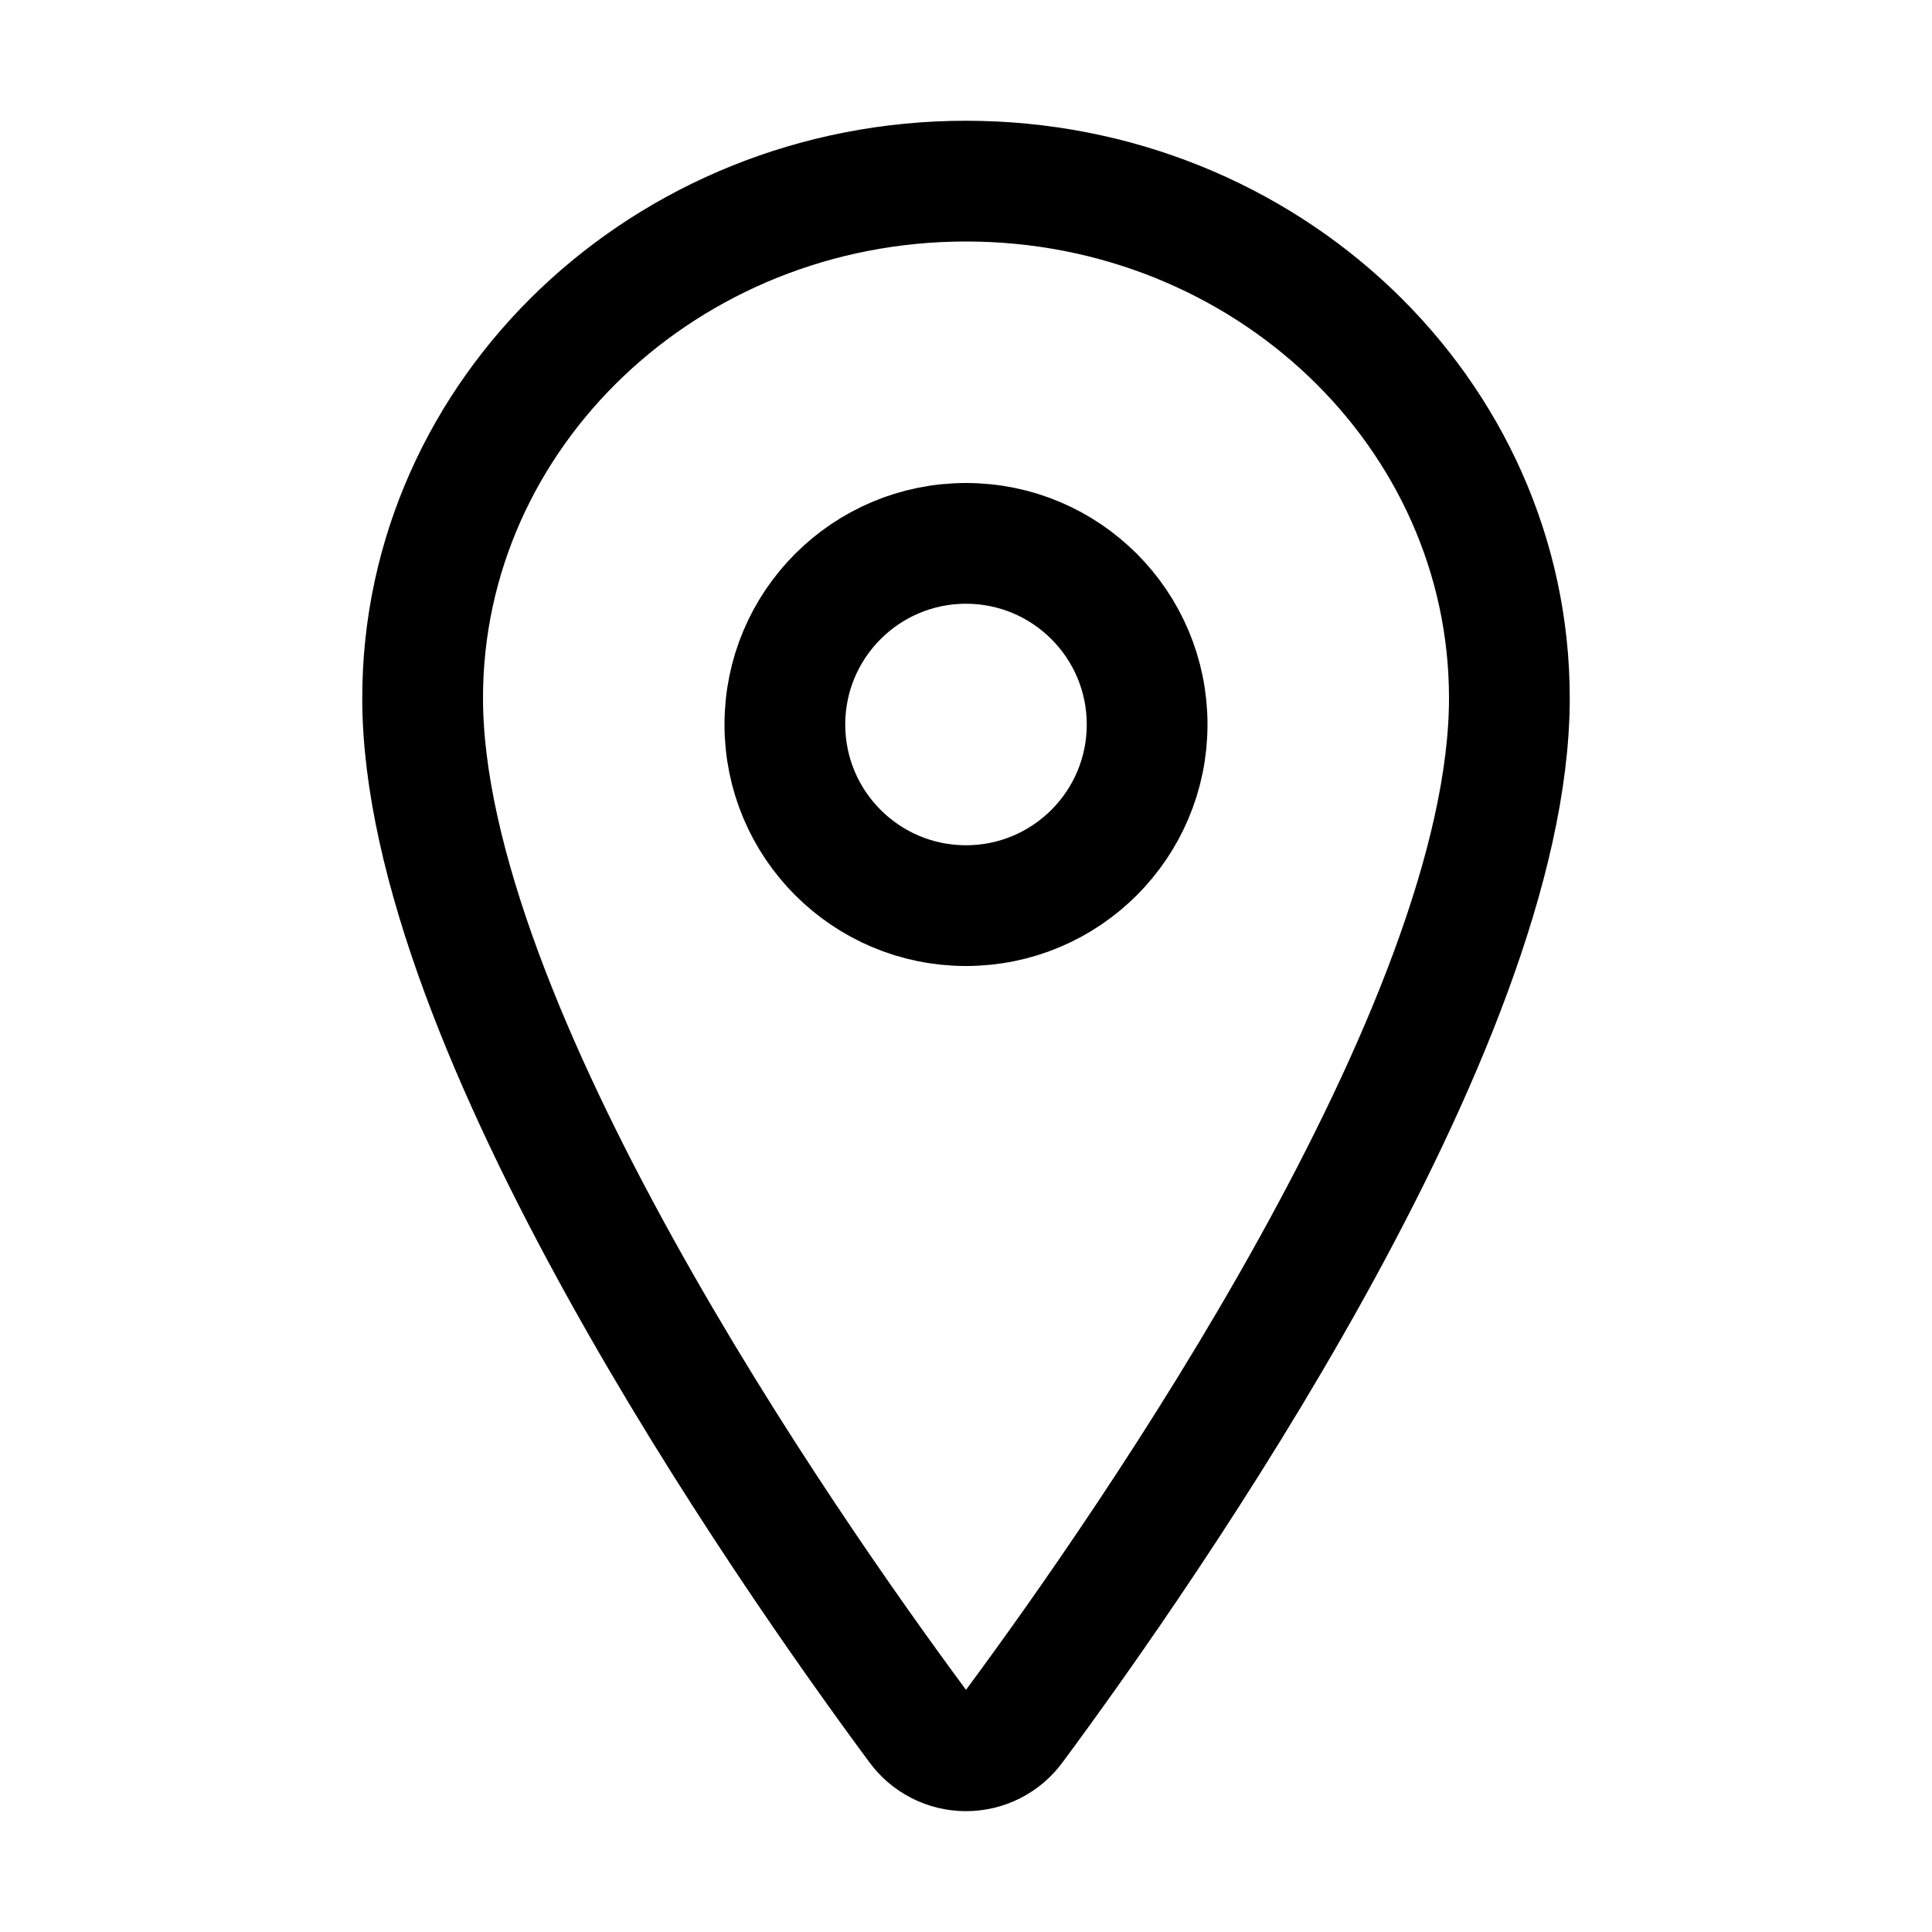
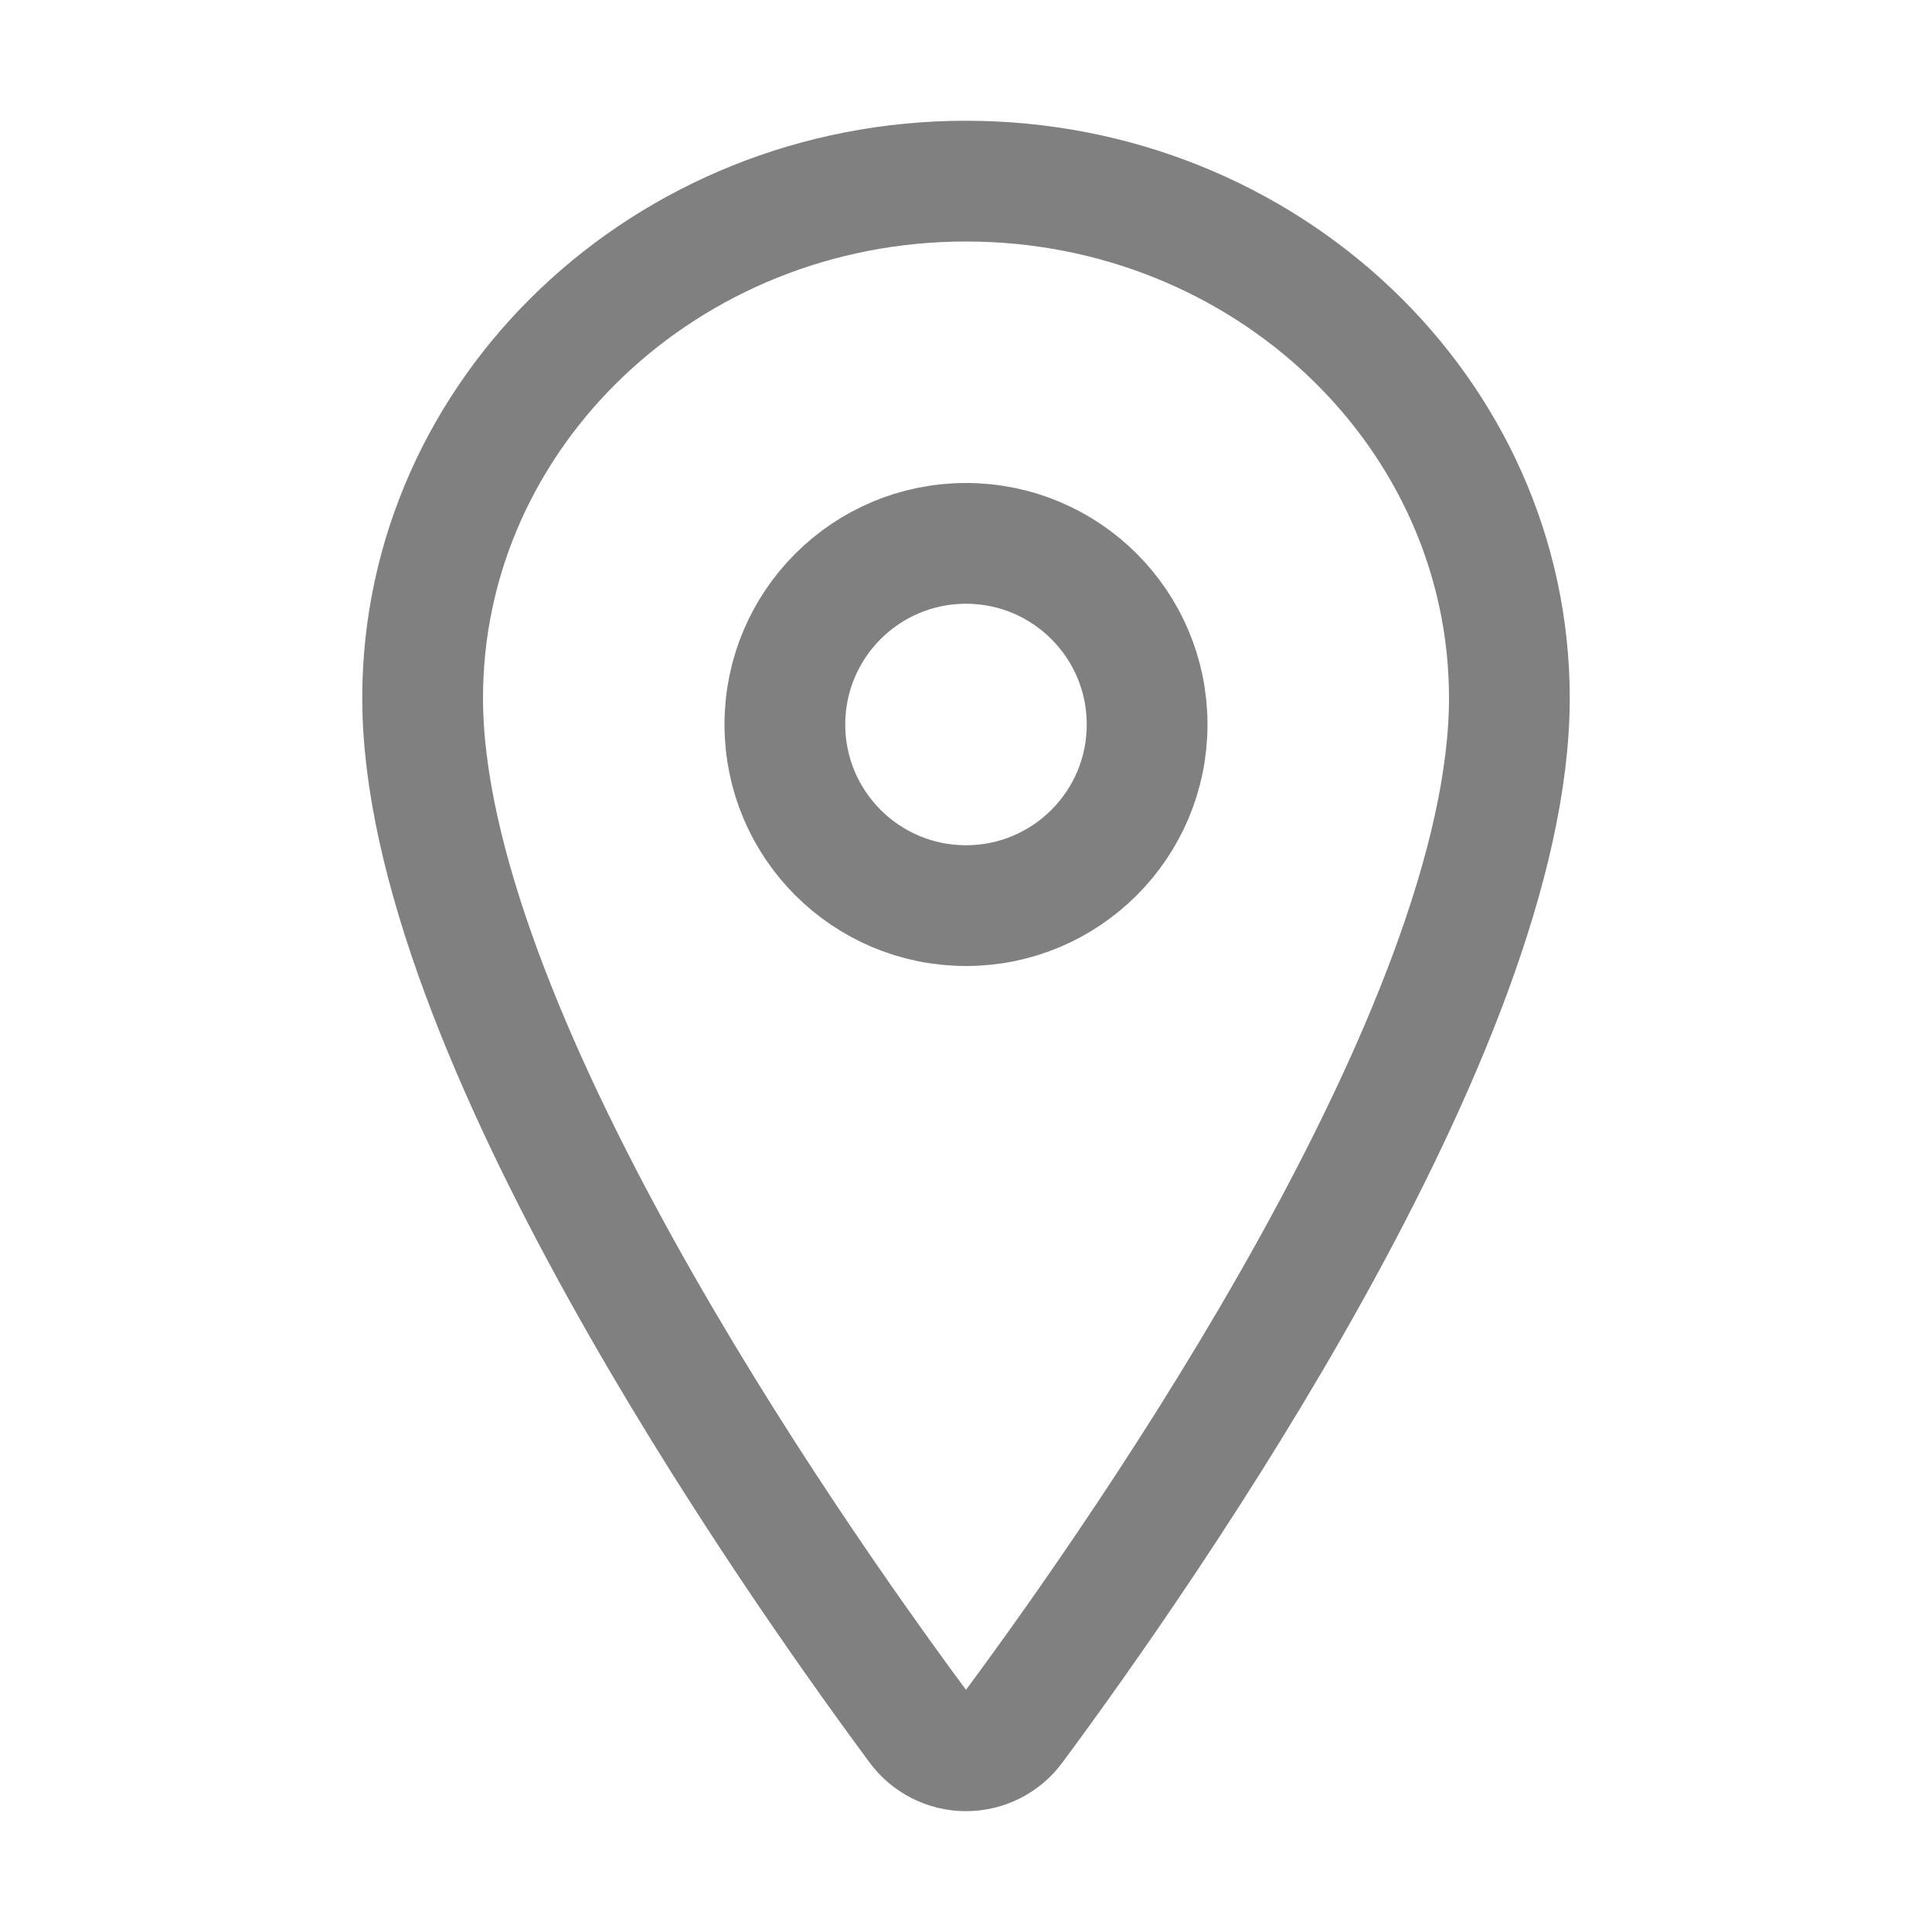
<svg xmlns="http://www.w3.org/2000/svg" class="ionicon" viewBox="0 0 512 512">
-   <path d="M256 48c-79.5 0-144 61.39-144 137 0 87 96 224.87 131.25 272.49a15.77 15.77 0 0025.5 0C304 409.89 400 272.07 400 185c0-75.61-64.5-137-144-137z" fill="none" stroke="currentColor" stroke-linecap="round" stroke-linejoin="round" stroke-width="32" />
-   <circle cx="256" cy="192" r="48" fill="none" stroke="currentColor" stroke-linecap="round" stroke-linejoin="round" stroke-width="32" />
+   <path d="M256 48c-79.5 0-144 61.39-144 137 0 87 96 224.87 131.25 272.49a15.77 15.77 0 0025.5 0C304 409.89 400 272.07 400 185c0-75.61-64.5-137-144-137z" fill="none" stroke="grey" stroke-linecap="round" stroke-linejoin="round" stroke-width="32" />
+   <circle cx="256" cy="192" r="48" fill="none" stroke="grey" stroke-linecap="round" stroke-linejoin="round" stroke-width="32" />
</svg>
